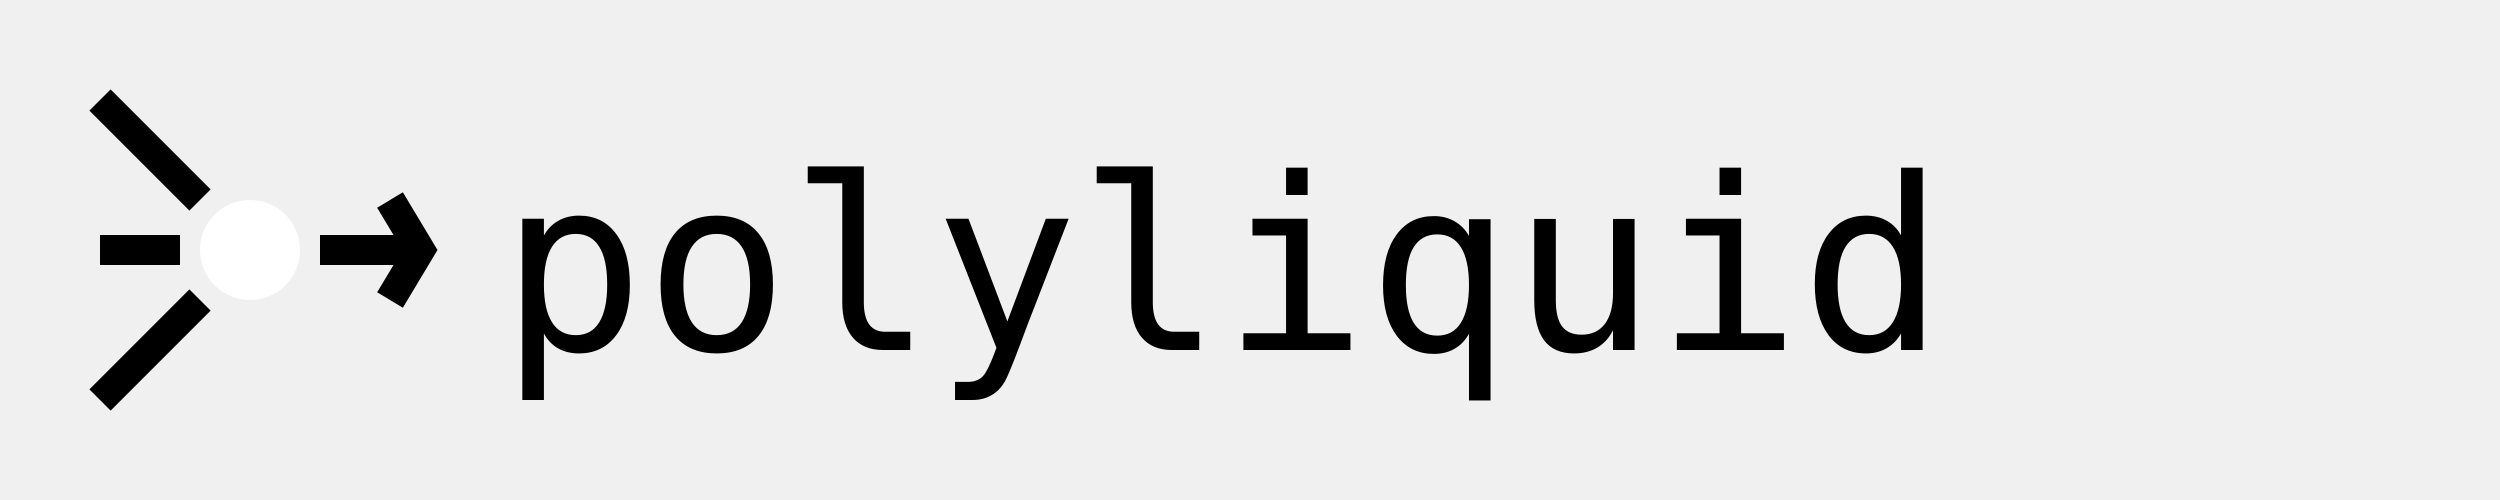
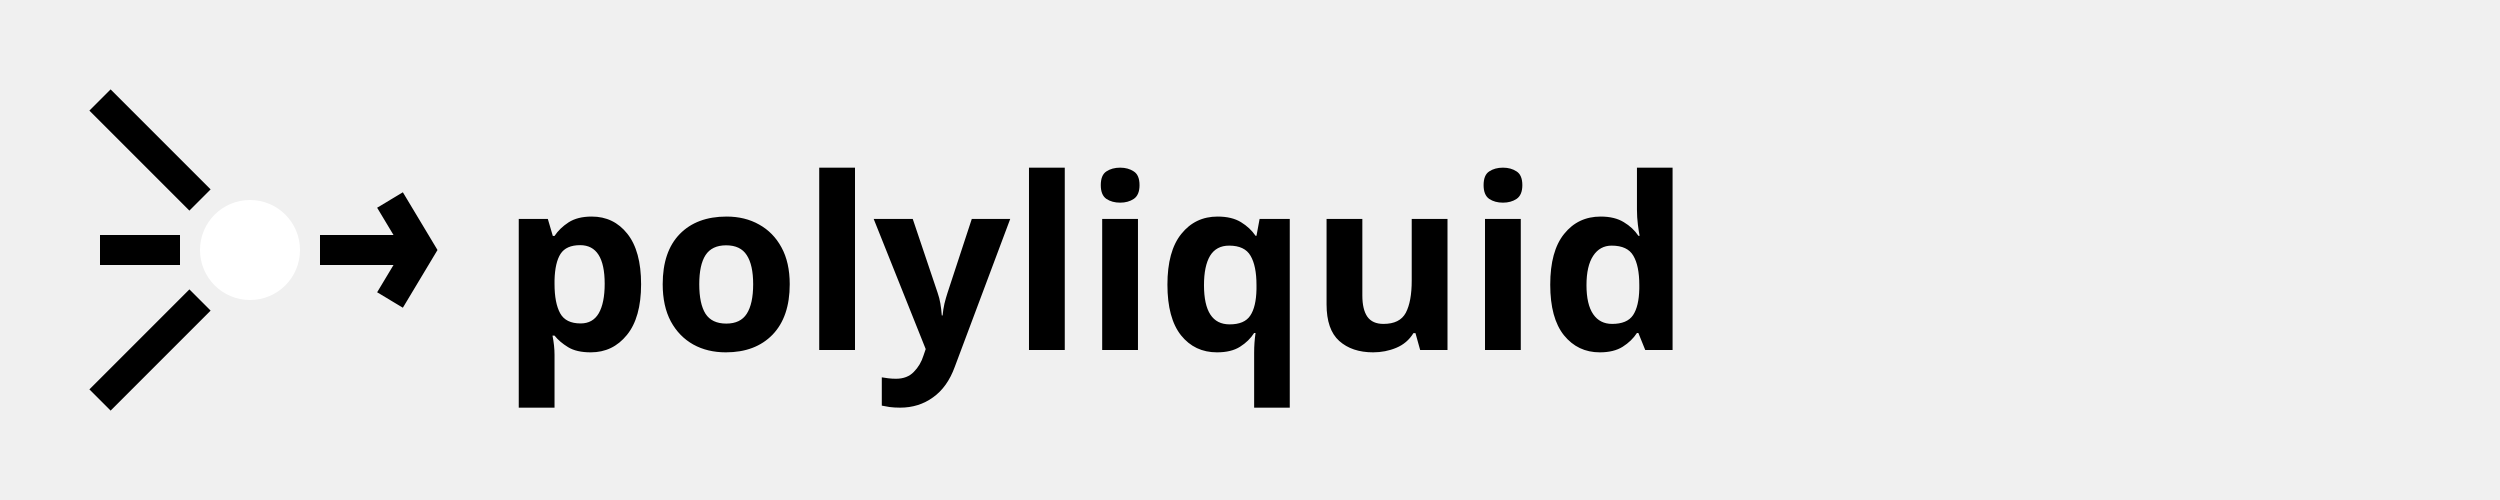
<svg xmlns="http://www.w3.org/2000/svg" width="250" height="50" viewBox="0 0 250 50">
  <g transform="translate(10,10)" stroke="currentColor" stroke-width="3" fill="none">
    <line x1="0" y1="0" x2="10" y2="10" />
    <line x1="0" y1="15" x2="8" y2="15" />
    <line x1="0" y1="30" x2="10" y2="20" />
    <circle cx="15" cy="15" r="5" fill="#FFFFFF" stroke="none" />
    <line x1="22" y1="15" x2="32" y2="15" />
    <path d="M29 10 L32 15 L29 20" />
  </g>
-   <text x="50" y="35" font-family="monospace" font-size="24" fill="currentColor">polyliquid</text>
+   <text x="50" y="35" font-family="'Space Grotesk', sans-serif" font-weight="600" font-size="24" fill="currentColor">polyliquid</text>
</svg>
